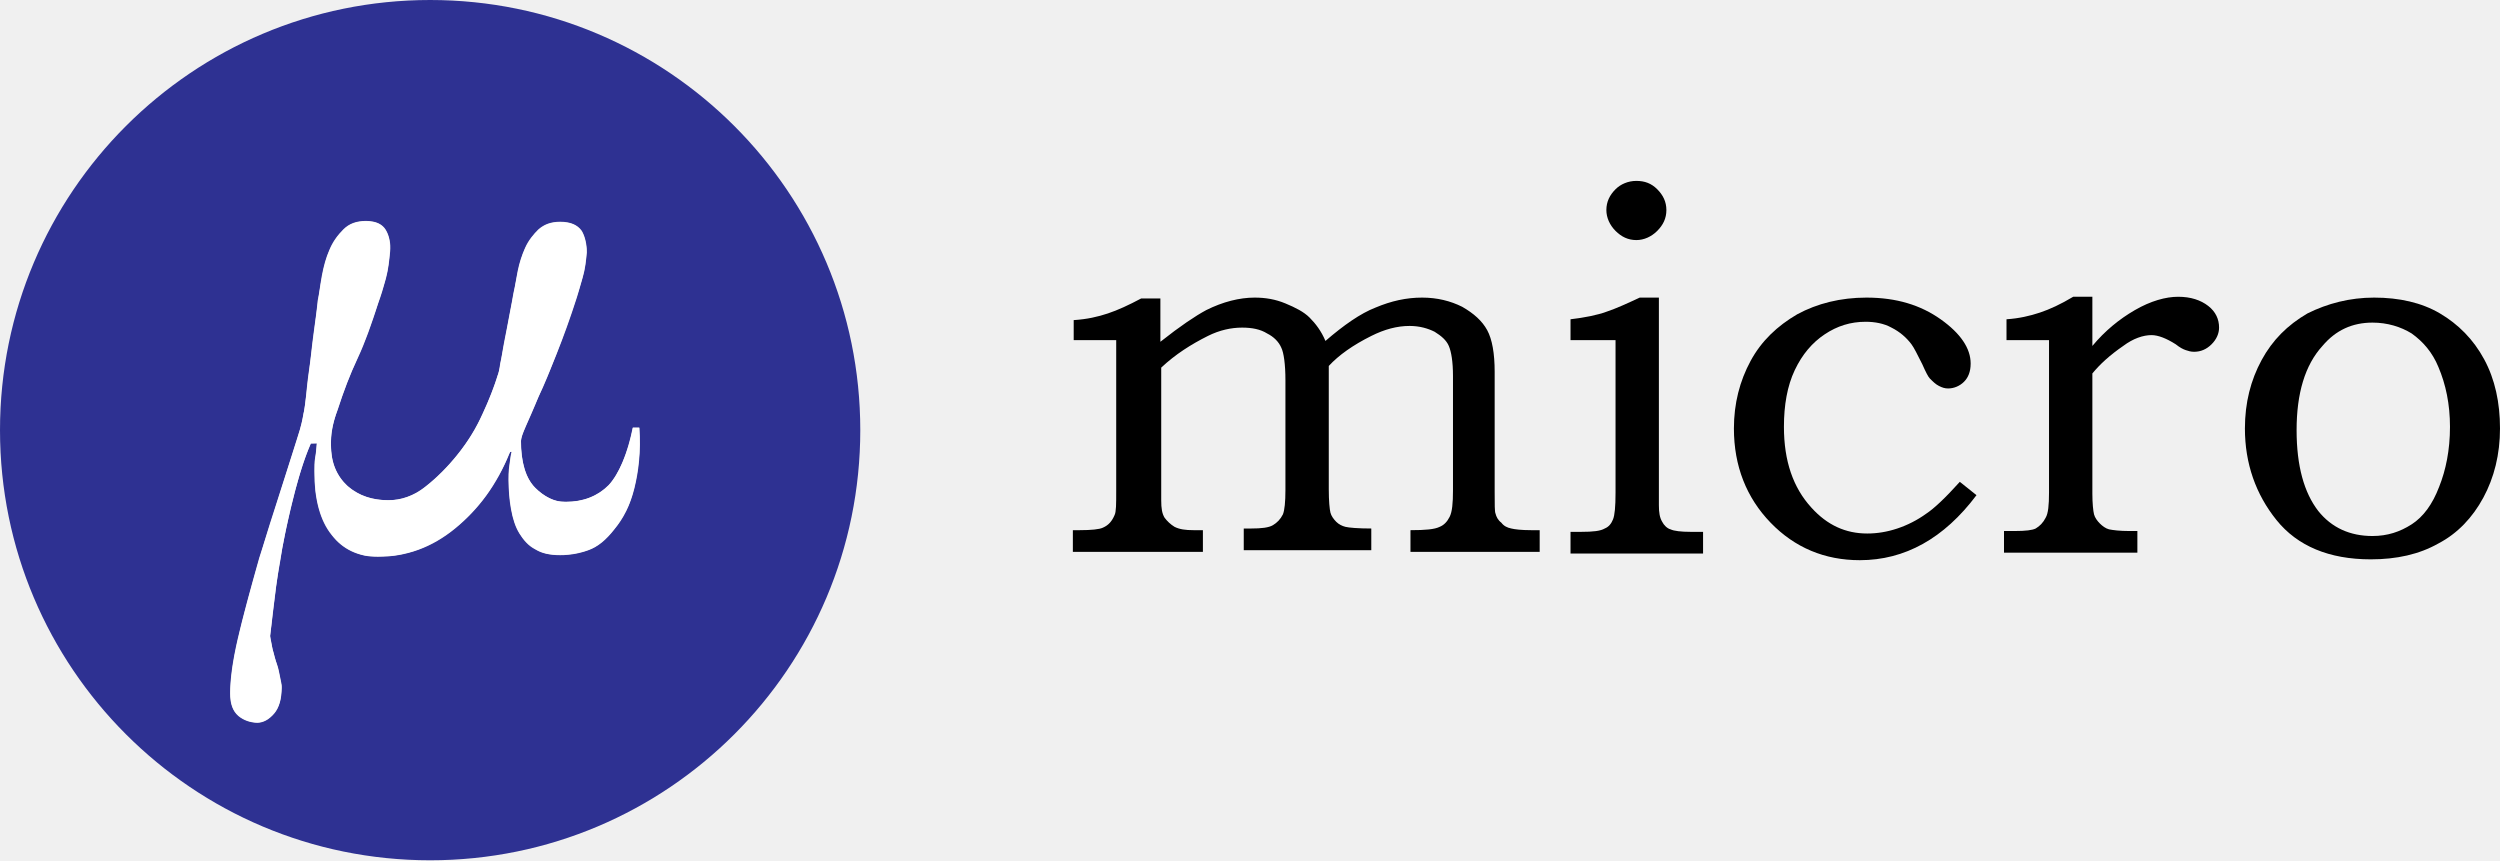
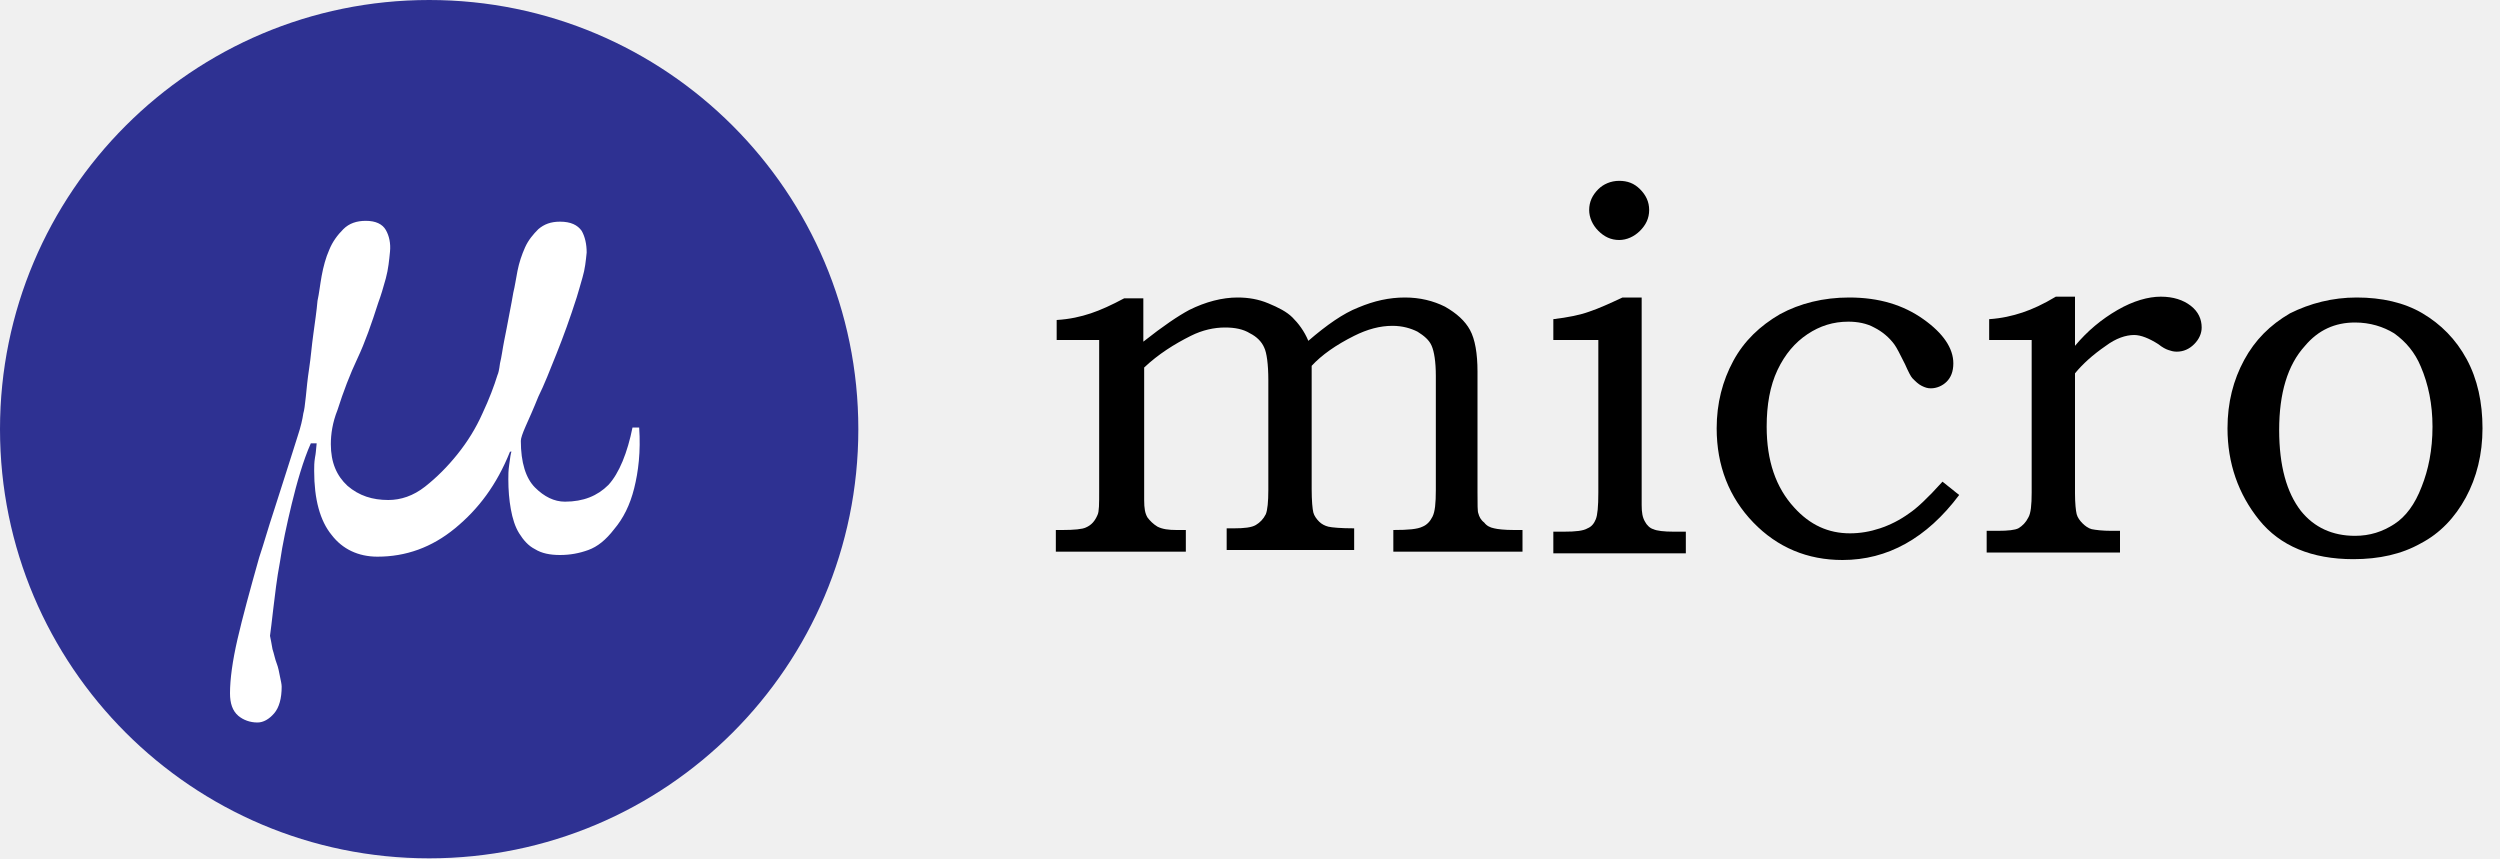
- <svg xmlns="http://www.w3.org/2000/svg" version="1.1" id="Layer_1" x="0px" y="0px" viewBox="0 0 299.9 103.2" enable-background="new 0 0 960 560" xml:space="preserve" width="299.9" height="103.2">
-   <defs id="defs19" />
-   <g id="g3" transform="translate(-178,-172.8)">
-     <path d="m 306.8,213.8 0,-2.6 c 1.6,-0.1 2.9,-0.4 4.1,-0.8 1.2,-0.4 2.5,-1 4,-1.8 l 2.3,0 0,5.2 c 2.4,-1.9 4.2,-3.1 5.5,-3.8 2,-1 4,-1.5 5.8,-1.5 1.3,0 2.5,0.2 3.7,0.7 1.2,0.5 2.2,1 2.9,1.7 0.7,0.7 1.4,1.6 1.9,2.8 2.2,-1.9 4.2,-3.3 6,-4 1.9,-0.8 3.7,-1.2 5.6,-1.2 1.8,0 3.4,0.4 4.8,1.1 1.4,0.8 2.4,1.7 3,2.8 0.6,1.1 0.9,2.8 0.9,5 l 0,14.4 c 0,1.5 0,2.4 0.1,2.6 0.1,0.4 0.3,0.8 0.7,1.1 0.3,0.4 0.7,0.6 1.2,0.7 0.4,0.1 1.2,0.2 2.4,0.2 l 1,0 0,2.6 -15.5,0 0,-2.6 c 1.8,0 2.9,-0.1 3.5,-0.4 0.5,-0.2 0.9,-0.6 1.2,-1.2 0.3,-0.6 0.4,-1.6 0.4,-3.2 l 0,-13.7 c 0,-1.7 -0.2,-2.9 -0.5,-3.6 -0.3,-0.7 -0.9,-1.2 -1.7,-1.7 -0.8,-0.4 -1.8,-0.7 -3,-0.7 -1.5,0 -3,0.4 -4.6,1.2 -2.2,1.1 -3.9,2.3 -5.1,3.6 l 0,14.8 c 0,1.4 0.1,2.4 0.2,2.8 0.1,0.4 0.4,0.8 0.7,1.1 0.3,0.3 0.7,0.5 1.1,0.6 0.4,0.1 1.5,0.2 3.1,0.2 l 0,2.6 -15.3,0 0,-2.6 0.9,0 c 1.2,0 2.1,-0.1 2.6,-0.4 0.5,-0.3 0.9,-0.7 1.2,-1.3 0.2,-0.5 0.3,-1.5 0.3,-2.9 l 0,-13.2 c 0,-1.9 -0.2,-3.3 -0.5,-3.9 -0.3,-0.7 -0.9,-1.3 -1.7,-1.7 -0.8,-0.5 -1.8,-0.7 -3,-0.7 -1.3,0 -2.7,0.3 -4.1,1 -2,1 -3.9,2.2 -5.6,3.8 l 0,15.9 c 0,1 0.1,1.6 0.4,2.1 0.3,0.4 0.7,0.8 1.2,1.1 0.6,0.3 1.3,0.4 2.3,0.4 l 1.1,0 0,2.6 -15.6,0 0,-2.6 0.8,0 c 1.4,0 2.4,-0.1 2.8,-0.3 0.7,-0.3 1.1,-0.8 1.4,-1.5 0.2,-0.4 0.2,-1.3 0.2,-2.9 l 0,-18.1 -5.1,0 z" id="path5" />
-     <path d="m 366.4,213.7 0,-2.6 c 1.7,-0.2 3.2,-0.5 4.3,-0.9 1.2,-0.4 2.5,-1 4,-1.7 l 2.3,0 0,24.9 c 0,0.9 0.1,1.5 0.4,2 0.2,0.4 0.6,0.8 1,0.9 0.4,0.2 1.3,0.3 2.4,0.3 l 1.5,0 0,2.6 -15.9,0 0,-2.6 1.3,0 c 1.4,0 2.3,-0.1 2.8,-0.4 0.5,-0.2 0.8,-0.6 1,-1.1 0.2,-0.5 0.3,-1.5 0.3,-3.2 l 0,-18.3 -5.4,0 z m 7.9,-19.2 c 1,0 1.8,0.3 2.5,1 0.7,0.7 1.1,1.5 1.1,2.5 0,1 -0.4,1.8 -1.1,2.5 -0.7,0.7 -1.6,1.1 -2.5,1.1 -1,0 -1.8,-0.4 -2.5,-1.1 -0.7,-0.7 -1.1,-1.6 -1.1,-2.5 0,-1 0.4,-1.8 1.1,-2.5 0.6,-0.6 1.5,-1 2.5,-1 z" id="path7" />
-     <path d="m 413.1,230.6 2,1.6 c -3.9,5.2 -8.6,7.8 -14,7.8 -4.2,0 -7.8,-1.5 -10.7,-4.5 -2.9,-3 -4.4,-6.8 -4.4,-11.3 0,-3 0.7,-5.7 2,-8.1 1.3,-2.4 3.2,-4.2 5.6,-5.6 2.4,-1.3 5.2,-2 8.3,-2 3.6,0 6.5,0.9 8.9,2.6 2.4,1.7 3.6,3.5 3.6,5.3 0,1 -0.3,1.7 -0.8,2.2 -0.5,0.5 -1.2,0.8 -1.9,0.8 -0.4,0 -0.7,-0.1 -1.1,-0.3 -0.4,-0.2 -0.7,-0.5 -1.1,-0.9 -0.2,-0.2 -0.5,-0.8 -0.9,-1.7 -0.6,-1.2 -1,-2 -1.3,-2.4 -0.6,-0.8 -1.4,-1.5 -2.4,-2 -0.9,-0.5 -2,-0.7 -3.1,-0.7 -1.8,0 -3.4,0.5 -4.9,1.5 -1.5,1 -2.7,2.4 -3.6,4.3 -0.9,1.9 -1.3,4.2 -1.3,6.8 0,4.1 1.1,7.3 3.3,9.7 1.9,2.1 4.1,3.1 6.7,3.1 1.2,0 2.4,-0.2 3.6,-0.6 1.2,-0.4 2.4,-1 3.5,-1.8 0.9,-0.6 2.2,-1.8 4,-3.8 z" id="path9" />
-     <path d="m 418.7,213.7 0,-2.6 c 1.5,-0.1 2.8,-0.4 4,-0.8 1.2,-0.4 2.5,-1 4,-1.9 l 2.3,0 0,5.9 c 1.5,-1.8 3.2,-3.2 5.1,-4.3 1.9,-1.1 3.7,-1.6 5.2,-1.6 1.5,0 2.7,0.4 3.6,1.1 0.9,0.7 1.3,1.6 1.3,2.6 0,0.7 -0.3,1.4 -0.9,2 -0.6,0.6 -1.3,0.9 -2.1,0.9 -0.4,0 -0.7,-0.1 -1,-0.2 -0.3,-0.1 -0.7,-0.3 -1.2,-0.7 -1.1,-0.7 -2.1,-1.1 -2.9,-1.1 -1,0 -2.2,0.4 -3.4,1.3 -1.6,1.1 -2.8,2.2 -3.7,3.3 l 0,14.4 c 0,1.2 0.1,2.1 0.2,2.5 0.1,0.4 0.4,0.8 0.7,1.1 0.3,0.3 0.7,0.6 1.1,0.7 0.5,0.1 1.3,0.2 2.4,0.2 l 1,0 0,2.6 -16,0 0,-2.6 1.3,0 c 1.3,0 2.1,-0.1 2.5,-0.3 0.5,-0.3 0.9,-0.7 1.2,-1.3 0.3,-0.5 0.4,-1.5 0.4,-3 l 0,-18.3 -5.1,0 z" id="path11" />
-     <path d="m 462.8,208.5 c 3,0 5.7,0.6 7.9,1.9 2.2,1.3 4,3.1 5.3,5.5 1.3,2.4 1.9,5.2 1.9,8.3 0,3.1 -0.7,5.9 -2,8.3 -1.3,2.4 -3.1,4.3 -5.4,5.5 -2.3,1.3 -5,1.9 -8.1,1.9 -5,0 -8.8,-1.6 -11.3,-4.7 -2.5,-3.1 -3.8,-6.8 -3.8,-11 0,-3.1 0.7,-5.8 2,-8.2 1.3,-2.4 3.1,-4.2 5.5,-5.6 2.4,-1.2 5.1,-1.9 8,-1.9 z m -0.2,3 c -2.4,0 -4.4,0.9 -6,2.8 -2.1,2.3 -3.1,5.7 -3.1,10.1 0,4.3 0.9,7.5 2.6,9.7 1.6,2 3.8,3 6.5,3 1.8,0 3.3,-0.5 4.7,-1.4 1.4,-0.9 2.5,-2.4 3.3,-4.5 0.8,-2 1.3,-4.4 1.3,-7.2 0,-2.7 -0.5,-5.1 -1.4,-7.2 -0.7,-1.7 -1.8,-3 -3.2,-4 -1.3,-0.8 -2.9,-1.3 -4.7,-1.3 z" id="path13" />
+ <svg xmlns="http://www.w3.org/2000/svg" version="1.1" viewBox="0 0 300 103">
+   <circle fill="#2e3192" cx="51.5" cy="51.5" r="51.5" />
+   <path id="micro-symbol" fill="#fff" d="m 76.1,58.6 c -0.5,2 -1.3,3.6 -2.4,4.9 -1,1.3 -2,2.1 -3.1,2.5 -1.1,0.4 -2.2,0.6 -3.4,0.6 -1.2,0 -2.2,-0.2 -3,-0.7 C  63.4,65.5 62.8,64.8 62.3,64 61.8,63.2 61.5,62.2 61.3,61.1 61.1,60 61,58.8 61,57.5 c 0,-0.5 0,-1 0.1,-1.7 0.1,-0.7 0.2,-1.6 0.3,-1.6 h -0.2 c -1.6,4 -3.8,6.9 -6.6,9.2 -2.8,2.3 -5.9,3.4 -9.3,3.4 -2.3,0 -4.2,-0.9 -5.5,-2.6 -1.4,-1.7 -2.1,-4.3 -2.1,-7.7 0,-0.5 0,-1 0.1,-1.6 0.1,-0.5 0.1,-0.7 0.2,-1.7 h -0.7 c -0.9,2 -1.7,4.8 -2.3,7.3 -0.6,2.5 -1.1,4.8 -1.4,6.9 -0.4,2.1 -0.6,4 -0.8,5.6 -0.2,1.6 -0.3,2.7 -0.4,3.3 0.1,0.5 0.2,1 0.3,1.6 0.2,0.6 0.3,1.2 0.5,1.7 0.2,0.5 0.3,1.1 0.4,1.6 0.1,0.5 0.2,0.9 0.2,1.2 0,1.4 -0.3,2.5 -0.9,3.2 -0.6,0.7 -1.3,1.1 -2,1.1 -0.9,0 -1.7,-0.3 -2.3,-0.8 -0.7,-0.6 -1,-1.5 -1,-2.7 0,-1.7 0.3,-3.9 0.9,-6.5 0.6,-2.6 1.5,-5.9 2.6,-9.8 0.6,-1.8 1.1,-3.6 1.7,-5.4 0.6,-1.8 1.1,-3.5 1.6,-5 0.5,-1.5 0.9,-2.9 1.3,-4.1 0.4,-1.2 0.6,-2.1 0.7,-2.8 0.1,-0.3 0.2,-1 0.3,-2 0.1,-1 0.2,-2.1 0.4,-3.4 0.2,-1.3 0.3,-2.7 0.5,-4.1 0.2,-1.5 0.4,-2.8 0.5,-4 0.2,-0.9 0.3,-1.9 0.5,-3 0.2,-1.1 0.5,-2.2 0.9,-3.1 0.4,-1 1,-1.8 1.7,-2.5 0.7,-0.7 1.6,-1 2.7,-1 1.2,0 2,0.4 2.4,1.1 0.4,0.7 0.6,1.6 0.5,2.6 -0.1,1 -0.2,2.1 -0.5,3.2 -0.3,1.1 -0.6,2.1 -0.9,2.9 -0.8,2.5 -1.6,4.8 -2.5,6.7 -0.9,1.9 -1.7,4 -2.4,6.2 -0.6,1.5 -0.8,2.9 -0.8,4.1 0,2.2 0.7,3.8 2,5 1.4,1.2 3,1.7 4.9,1.7 1.5,0 3,-0.5 4.4,-1.6 1.4,-1.1 2.7,-2.4 3.9,-3.9 1.2,-1.5 2.2,-3.1 3,-4.9 0.8,-1.7 1.4,-3.3 1.8,-4.6 0.1,-0.2 0.2,-0.6 0.3,-1.4 0.2,-0.8 0.3,-1.7 0.5,-2.7 0.2,-1 0.4,-2 0.6,-3.1 0.2,-1.1 0.4,-2 0.5,-2.7 0.2,-0.8 0.3,-1.6 0.5,-2.6 0.2,-1 0.5,-1.9 0.9,-2.8 0.4,-0.9 1,-1.6 1.6,-2.2 0.7,-0.6 1.5,-0.9 2.6,-0.9 1.3,0 2.1,0.4 2.6,1.1 0.4,0.7 0.6,1.6 0.6,2.6 -0.1,1 -0.2,2 -0.5,3 -0.3,1 -0.5,1.8 -0.7,2.4 -0.8,2.5 -1.6,4.7 -2.4,6.7 -0.8,2 -1.5,3.8 -2.2,5.2 -0.6,1.5 -1.1,2.6 -1.5,3.5 -0.4,0.9 -0.6,1.5 -0.6,1.8 0,2.6 0.6,4.5 1.7,5.6 1.1,1.1 2.3,1.7 3.6,1.7 2.2,0 3.9,-0.7 5.2,-2 1.3,-1.4 2.3,-3.9 2.9,-6.9 h 0.8 c 0.2,2.9 -0.1,5.3 -0.6,7.3 z" />
+   <g id="text" transform="translate(-180,-172.8)">
+     <path id="m" d="m 306.8,213.8 0,-2.6 c 1.6,-0.1 2.9,-0.4 4.1,-0.8 1.2,-0.4 2.5,-1 4,-1.8 l 2.3,0 0,5.2 c 2.4,-1.9 4.2,-3.1 5.5,-3.8 2,-1 4,-1.5 5.8,-1.5 1.3,0 2.5,0.2 3.7,0.7 1.2,0.5 2.2,1 2.9,1.7 0.7,0.7 1.4,1.6 1.9,2.8 2.2,-1.9 4.2,-3.3 6,-4 1.9,-0.8 3.7,-1.2 5.6,-1.2 1.8,0 3.4,0.4 4.8,1.1 1.4,0.8 2.4,1.7 3,2.8 0.6,1.1 0.9,2.8 0.9,5 l 0,14.4 c 0,1.5 0,2.4 0.1,2.6 0.1,0.4 0.3,0.8 0.7,1.1 0.3,0.4 0.7,0.6 1.2,0.7 0.4,0.1 1.2,0.2 2.4,0.2 l 1,0 0,2.6 -15.5,0 0,-2.6 c 1.8,0 2.9,-0.1 3.5,-0.4 0.5,-0.2 0.9,-0.6 1.2,-1.2 0.3,-0.6 0.4,-1.6 0.4,-3.2 l 0,-13.7 c 0,-1.7 -0.2,-2.9 -0.5,-3.6 -0.3,-0.7 -0.9,-1.2 -1.7,-1.7 -0.8,-0.4 -1.8,-0.7 -3,-0.7 -1.5,0 -3,0.4 -4.6,1.2 -2.2,1.1 -3.9,2.3 -5.1,3.6 l 0,14.8 c 0,1.4 0.1,2.4 0.2,2.8 0.1,0.4 0.4,0.8 0.7,1.1 0.3,0.3 0.7,0.5 1.1,0.6 0.4,0.1 1.5,0.2 3.1,0.2 l 0,2.6 -15.3,0 0,-2.6 0.9,0 c 1.2,0 2.1,-0.1 2.6,-0.4 0.5,-0.3 0.9,-0.7 1.2,-1.3 0.2,-0.5 0.3,-1.5 0.3,-2.9 l 0,-13.2 c 0,-1.9 -0.2,-3.3 -0.5,-3.9 -0.3,-0.7 -0.9,-1.3 -1.7,-1.7 -0.8,-0.5 -1.8,-0.7 -3,-0.7 -1.3,0 -2.7,0.3 -4.1,1 -2,1 -3.9,2.2 -5.6,3.8 l 0,15.9 c 0,1 0.1,1.6 0.4,2.1 0.3,0.4 0.7,0.8 1.2,1.1 0.6,0.3 1.3,0.4 2.3,0.4 l 1.1,0 0,2.6 -15.6,0 0,-2.6 0.8,0 c 1.4,0 2.4,-0.1 2.8,-0.3 0.7,-0.3 1.1,-0.8 1.4,-1.5 0.2,-0.4 0.2,-1.3 0.2,-2.9 l 0,-18.1 -5.1,0 z" />
+     <path id="i" d="m 366.4,213.7 0,-2.6 c 1.7,-0.2 3.2,-0.5 4.3,-0.9 1.2,-0.4 2.5,-1 4,-1.7 l 2.3,0 0,24.9 c 0,0.9 0.1,1.5 0.4,2 0.2,0.4 0.6,0.8 1,0.9 0.4,0.2 1.3,0.3 2.4,0.3 l 1.5,0 0,2.6 -15.9,0 0,-2.6 1.3,0 c 1.4,0 2.3,-0.1 2.8,-0.4 0.5,-0.2 0.8,-0.6 1,-1.1 0.2,-0.5 0.3,-1.5 0.3,-3.2 l 0,-18.3 -5.4,0 z m 7.9,-19.2 c 1,0 1.8,0.3 2.5,1 0.7,0.7 1.1,1.5 1.1,2.5 0,1 -0.4,1.8 -1.1,2.5 -0.7,0.7 -1.6,1.1 -2.5,1.1 -1,0 -1.8,-0.4 -2.5,-1.1 -0.7,-0.7 -1.1,-1.6 -1.1,-2.5 0,-1 0.4,-1.8 1.1,-2.5 0.6,-0.6 1.5,-1 2.5,-1 z" />
+     <path id="c" d="m 413.1,230.6 2,1.6 c -3.9,5.2 -8.6,7.8 -14,7.8 -4.2,0 -7.8,-1.5 -10.7,-4.5 -2.9,-3 -4.4,-6.8 -4.4,-11.3 0,-3 0.7,-5.7 2,-8.1 1.3,-2.4 3.2,-4.2 5.6,-5.6 2.4,-1.3 5.2,-2 8.3,-2 3.6,0 6.5,0.9 8.9,2.6 2.4,1.7 3.6,3.5 3.6,5.3 0,1 -0.3,1.7 -0.8,2.2 -0.5,0.5 -1.2,0.8 -1.9,0.8 -0.4,0 -0.7,-0.1 -1.1,-0.3 -0.4,-0.2 -0.7,-0.5 -1.1,-0.9 -0.2,-0.2 -0.5,-0.8 -0.9,-1.7 -0.6,-1.2 -1,-2 -1.3,-2.4 -0.6,-0.8 -1.4,-1.5 -2.4,-2 -0.9,-0.5 -2,-0.7 -3.1,-0.7 -1.8,0 -3.4,0.5 -4.9,1.5 -1.5,1 -2.7,2.4 -3.6,4.3 -0.9,1.9 -1.3,4.2 -1.3,6.8 0,4.1 1.1,7.3 3.3,9.7 1.9,2.1 4.1,3.1 6.7,3.1 1.2,0 2.4,-0.2 3.6,-0.6 1.2,-0.4 2.4,-1 3.5,-1.8 0.9,-0.6 2.2,-1.8 4,-3.8 z" />
+     <path id="r" d="m 418.7,213.7 0,-2.6 c 1.5,-0.1 2.8,-0.4 4,-0.8 1.2,-0.4 2.5,-1 4,-1.9 l 2.3,0 0,5.9 c 1.5,-1.8 3.2,-3.2 5.1,-4.3 1.9,-1.1 3.7,-1.6 5.2,-1.6 1.5,0 2.7,0.4 3.6,1.1 0.9,0.7 1.3,1.6 1.3,2.6 0,0.7 -0.3,1.4 -0.9,2 -0.6,0.6 -1.3,0.9 -2.1,0.9 -0.4,0 -0.7,-0.1 -1,-0.2 -0.3,-0.1 -0.7,-0.3 -1.2,-0.7 -1.1,-0.7 -2.1,-1.1 -2.9,-1.1 -1,0 -2.2,0.4 -3.4,1.3 -1.6,1.1 -2.8,2.2 -3.7,3.3 l 0,14.4 c 0,1.2 0.1,2.1 0.2,2.5 0.1,0.4 0.4,0.8 0.7,1.1 0.3,0.3 0.7,0.6 1.1,0.7 0.5,0.1 1.3,0.2 2.4,0.2 l 1,0 0,2.6 -16,0 0,-2.6 1.3,0 c 1.3,0 2.1,-0.1 2.5,-0.3 0.5,-0.3 0.9,-0.7 1.2,-1.3 0.3,-0.5 0.4,-1.5 0.4,-3 l 0,-18.3 -5.1,0 z" />
+     <path id="o" d="m 462.8,208.5 c 3,0 5.7,0.6 7.9,1.9 2.2,1.3 4,3.1 5.3,5.5 1.3,2.4 1.9,5.2 1.9,8.3 0,3.1 -0.7,5.9 -2,8.3 -1.3,2.4 -3.1,4.3 -5.4,5.5 -2.3,1.3 -5,1.9 -8.1,1.9 -5,0 -8.8,-1.6 -11.3,-4.7 -2.5,-3.1 -3.8,-6.8 -3.8,-11 0,-3.1 0.7,-5.8 2,-8.2 1.3,-2.4 3.1,-4.2 5.5,-5.6 2.4,-1.2 5.1,-1.9 8,-1.9 z m -0.2,3 c -2.4,0 -4.4,0.9 -6,2.8 -2.1,2.3 -3.1,5.7 -3.1,10.1 0,4.3 0.9,7.5 2.6,9.7 1.6,2 3.8,3 6.5,3 1.8,0 3.3,-0.5 4.7,-1.4 1.4,-0.9 2.5,-2.4 3.3,-4.5 0.8,-2 1.3,-4.4 1.3,-7.2 0,-2.7 -0.5,-5.1 -1.4,-7.2 -0.7,-1.7 -1.8,-3 -3.2,-4 -1.3,-0.8 -2.9,-1.3 -4.7,-1.3 z" />
  </g>
-   <path d="M 51.6,0 C 23.1,0 0,23.1 0,51.6 c 0,28.5 23.1,51.6 51.6,51.6 28.5,0 51.6,-23.1 51.6,-51.6 C 103.2,23.1 80.1,0 51.6,0 Z m 24.5,58.6 c -0.5,2 -1.3,3.6 -2.4,4.9 -1,1.3 -2,2.1 -3.1,2.5 -1.1,0.4 -2.2,0.6 -3.4,0.6 -1.2,0 -2.2,-0.2 -3,-0.7 C 63.4,65.5 62.8,64.8 62.3,64 61.8,63.2 61.5,62.2 61.3,61.1 61.1,60 61,58.8 61,57.5 c 0,-0.5 0,-1 0.1,-1.7 0.1,-0.7 0.2,-1.6 0.3,-1.6 l -0.2,0 c -1.6,4 -3.8,6.9 -6.6,9.2 -2.8,2.3 -5.9,3.4 -9.3,3.4 -2.3,0 -4.2,-0.9 -5.5,-2.6 -1.4,-1.7 -2.1,-4.3 -2.1,-7.7 0,-0.5 0,-1 0.1,-1.6 0.1,-0.5 0.1,-0.7 0.2,-1.7 l -0.7,0 c -0.9,2 -1.7,4.8 -2.3,7.3 -0.6,2.5 -1.1,4.8 -1.4,6.9 -0.4,2.1 -0.6,4 -0.8,5.6 -0.2,1.6 -0.3,2.7 -0.4,3.3 0.1,0.5 0.2,1 0.3,1.6 0.2,0.6 0.3,1.2 0.5,1.7 0.2,0.5 0.3,1.1 0.4,1.6 0.1,0.5 0.2,0.9 0.2,1.2 0,1.4 -0.3,2.5 -0.9,3.2 -0.6,0.7 -1.3,1.1 -2,1.1 -0.9,0 -1.7,-0.3 -2.3,-0.8 -0.7,-0.6 -1,-1.5 -1,-2.7 0,-1.7 0.3,-3.9 0.9,-6.5 0.6,-2.6 1.5,-5.9 2.6,-9.8 0.6,-1.8 1.1,-3.6 1.7,-5.4 0.6,-1.8 1.1,-3.5 1.6,-5 0.5,-1.5 0.9,-2.9 1.3,-4.1 0.4,-1.2 0.6,-2.1 0.7,-2.8 0.1,-0.3 0.2,-1 0.3,-2 0.1,-1 0.2,-2.1 0.4,-3.4 0.2,-1.3 0.3,-2.7 0.5,-4.1 0.2,-1.5 0.4,-2.8 0.5,-4 0.2,-0.9 0.3,-1.9 0.5,-3 0.2,-1.1 0.5,-2.2 0.9,-3.1 0.4,-1 1,-1.8 1.7,-2.5 0.7,-0.7 1.6,-1 2.7,-1 1.2,0 2,0.4 2.4,1.1 0.4,0.7 0.6,1.6 0.5,2.6 -0.1,1 -0.2,2.1 -0.5,3.2 -0.3,1.1 -0.6,2.1 -0.9,2.9 -0.8,2.5 -1.6,4.8 -2.5,6.7 -0.9,1.9 -1.7,4 -2.4,6.2 -0.6,1.5 -0.8,2.9 -0.8,4.1 0,2.2 0.7,3.8 2,5 1.4,1.2 3,1.7 4.9,1.7 1.5,0 3,-0.5 4.4,-1.6 1.4,-1.1 2.7,-2.4 3.9,-3.9 1.2,-1.5 2.2,-3.1 3,-4.9 0.8,-1.7 1.4,-3.3 1.8,-4.6 0.1,-0.2 0.2,-0.6 0.3,-1.4 0.2,-0.8 0.3,-1.7 0.5,-2.7 0.2,-1 0.4,-2 0.6,-3.1 0.2,-1.1 0.4,-2 0.5,-2.7 0.2,-0.8 0.3,-1.6 0.5,-2.6 0.2,-1 0.5,-1.9 0.9,-2.8 0.4,-0.9 1,-1.6 1.6,-2.2 0.7,-0.6 1.5,-0.9 2.6,-0.9 1.3,0 2.1,0.4 2.6,1.1 0.4,0.7 0.6,1.6 0.6,2.6 -0.1,1 -0.2,2 -0.5,3 -0.3,1 -0.5,1.8 -0.7,2.4 -0.8,2.5 -1.6,4.7 -2.4,6.7 -0.8,2 -1.5,3.8 -2.2,5.2 -0.6,1.5 -1.1,2.6 -1.5,3.5 -0.4,0.9 -0.6,1.5 -0.6,1.8 0,2.6 0.6,4.5 1.7,5.6 1.1,1.1 2.3,1.7 3.6,1.7 2.2,0 3.9,-0.7 5.2,-2 1.3,-1.4 2.3,-3.9 2.9,-6.9 l 0.8,0 c 0.2,2.9 -0.1,5.3 -0.6,7.3 z" id="path15" style="fill:#2e3192" />
-   <path style="fill:#ffffff;stroke-width:0.06" d="m 30.193,86.598 c -0.531,-0.096 -1.199,-0.412 -1.579,-0.747 -0.793,-0.698 -1.054,-1.68 -0.948,-3.562 0.163,-2.875 0.853,-6.034 2.964,-13.57 0.66,-2.357 0.956,-3.307 3.763,-12.098 1.22,-3.82 1.435,-4.505 1.617,-5.136 0.306,-1.067 0.59,-2.663 0.754,-4.235 0.086,-0.826 0.236,-2.097 0.335,-2.824 0.098,-0.727 0.246,-1.916 0.329,-2.643 0.083,-0.727 0.232,-1.903 0.33,-2.613 0.099,-0.71 0.231,-1.724 0.295,-2.253 0.195,-1.621 0.605,-4.038 0.846,-4.986 0.495,-1.947 1.159,-3.216 2.261,-4.325 0.732,-0.736 1.548,-1.051 2.723,-1.051 1.345,0 2.103,0.41 2.539,1.371 0.373,0.823 0.433,1.702 0.228,3.359 -0.207,1.67 -0.429,2.499 -1.624,6.053 -0.892,2.653 -1.419,4.026 -2.238,5.828 -0.891,1.961 -1.401,3.281 -2.291,5.926 -0.697,2.071 -0.859,3.003 -0.796,4.588 0.05,1.276 0.271,2.168 0.762,3.078 1.115,2.066 3.341,3.26 6.082,3.26 0.832,0 1.53,-0.114 2.245,-0.366 1.037,-0.366 1.698,-0.767 2.83,-1.719 2.059,-1.73 4.031,-4.098 5.356,-6.43 1.132,-1.992 2.742,-5.986 2.979,-7.39 0.126,-0.748 0.372,-2.073 0.754,-4.071 0.459,-2.4 0.965,-5.074 1.261,-6.668 0.44,-2.369 0.948,-3.731 1.831,-4.906 1.001,-1.332 1.92,-1.819 3.425,-1.817 1.371,0.002 2.26,0.454 2.693,1.369 0.2,0.423 0.379,1.161 0.432,1.779 0.042,0.495 -0.083,1.708 -0.27,2.613 -0.52,2.518 -2.995,9.527 -4.837,13.697 -0.19,0.43 -0.709,1.619 -1.154,2.643 -0.445,1.024 -0.904,2.079 -1.019,2.343 -0.593,1.358 -0.644,1.607 -0.563,2.749 0.142,2 0.605,3.421 1.437,4.41 0.72,0.856 1.903,1.623 2.86,1.854 0.533,0.129 1.67,0.128 2.473,-9.67e-4 1.438,-0.231 2.769,-0.901 3.728,-1.873 1.098,-1.115 2.228,-3.663 2.786,-6.282 l 0.138,-0.646 h 0.374 0.374 l 0.044,0.943 c 0.125,2.666 -0.382,6.016 -1.237,8.169 -0.849,2.138 -2.617,4.354 -4.157,5.209 -1.583,0.878 -4.42,1.197 -6.112,0.686 -0.65,-0.196 -1.472,-0.686 -1.961,-1.168 -1.354,-1.334 -1.999,-3.254 -2.189,-6.52 -0.035,-0.606 -0.047,-1.385 -0.026,-1.732 0.044,-0.731 0.257,-2.357 0.335,-2.563 0.046,-0.121 0.035,-0.14 -0.08,-0.14 -0.113,7.09e-4 -0.171,0.093 -0.371,0.586 -0.572,1.411 -1.625,3.289 -2.587,4.61 -2.555,3.511 -5.936,6.015 -9.311,6.897 -1.386,0.362 -1.927,0.428 -3.514,0.428 -1.398,-5.41e-4 -1.501,-0.008 -2.047,-0.157 -1.249,-0.34 -2.244,-0.904 -3.059,-1.733 -1.343,-1.367 -2.129,-3.117 -2.494,-5.555 -0.15,-1.002 -0.191,-3.616 -0.069,-4.388 0.052,-0.329 0.113,-0.849 0.136,-1.157 l 0.042,-0.559 -0.38,0.018 -0.38,0.018 -0.232,0.571 c -1.479,3.641 -3.072,10.384 -3.918,16.581 -0.191,1.396 -0.702,5.676 -0.707,5.917 -0.009,0.447 0.454,2.428 0.819,3.5 0.122,0.358 0.383,1.55 0.539,2.46 0.046,0.268 -0.067,1.468 -0.179,1.906 -0.165,0.646 -0.478,1.209 -0.915,1.65 -0.464,0.467 -0.82,0.689 -1.309,0.817 -0.411,0.107 -0.565,0.107 -1.16,-7.81e-4 z" id="path240" />
</svg>
